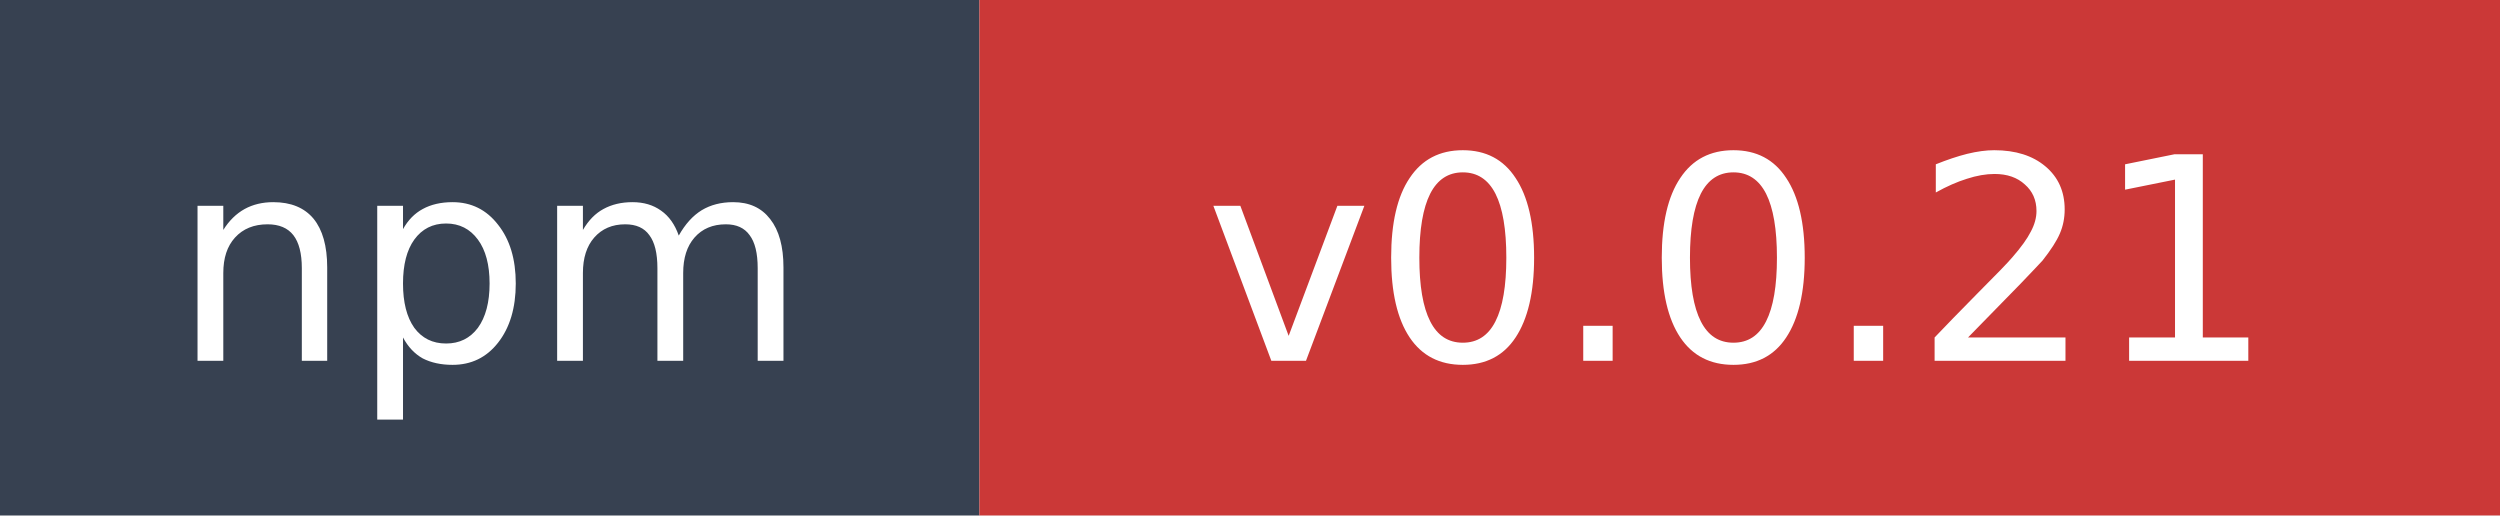
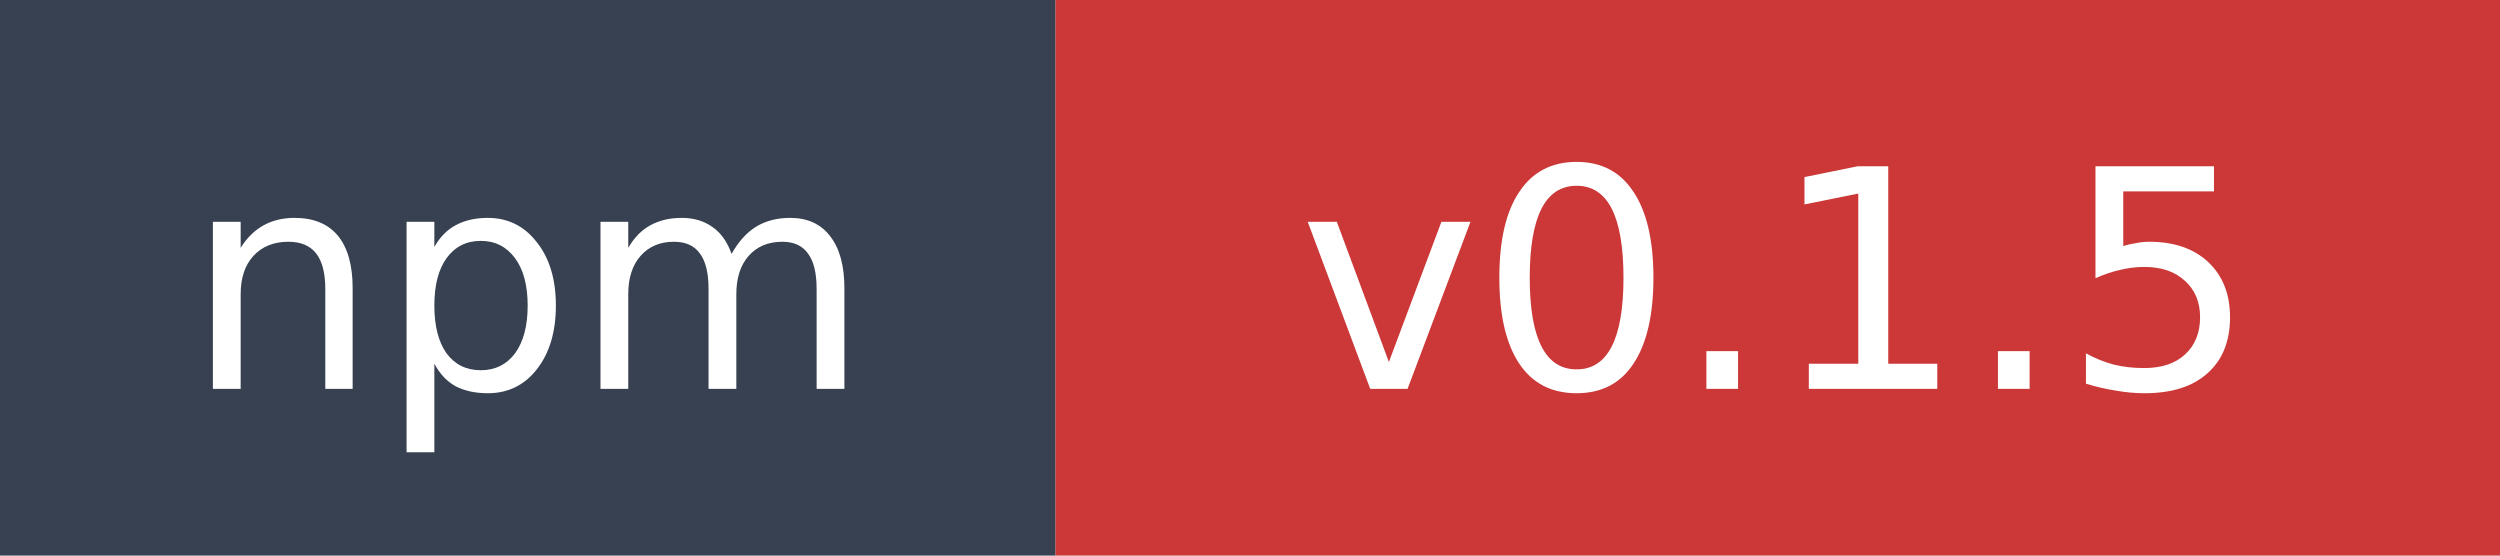
- <svg xmlns="http://www.w3.org/2000/svg" width="97" height="20" role="img" aria-label="npm: v0.0.21">
+ <svg xmlns="http://www.w3.org/2000/svg" width="90" height="20" role="img" aria-label="npm: v0.1.5">
  <rect width="38" height="20" fill="#374151" />
-   <rect x="38" width="59" height="20" fill="#cb3837" />
+   <rect x="38" width="52" height="20" fill="#cb3837" />
  <text x="19" y="14" fill="#ffffff" font-family="Verdana,Geneva,DejaVu Sans,sans-serif" font-size="11" text-anchor="middle">npm</text>
-   <text x="67.5" y="14" fill="#ffffff" font-family="Verdana,Geneva,DejaVu Sans,sans-serif" font-size="11" text-anchor="middle">v0.0.21</text>
+   <text x="64" y="14" fill="#ffffff" font-family="Verdana,Geneva,DejaVu Sans,sans-serif" font-size="11" text-anchor="middle">v0.1.5</text>
</svg>
